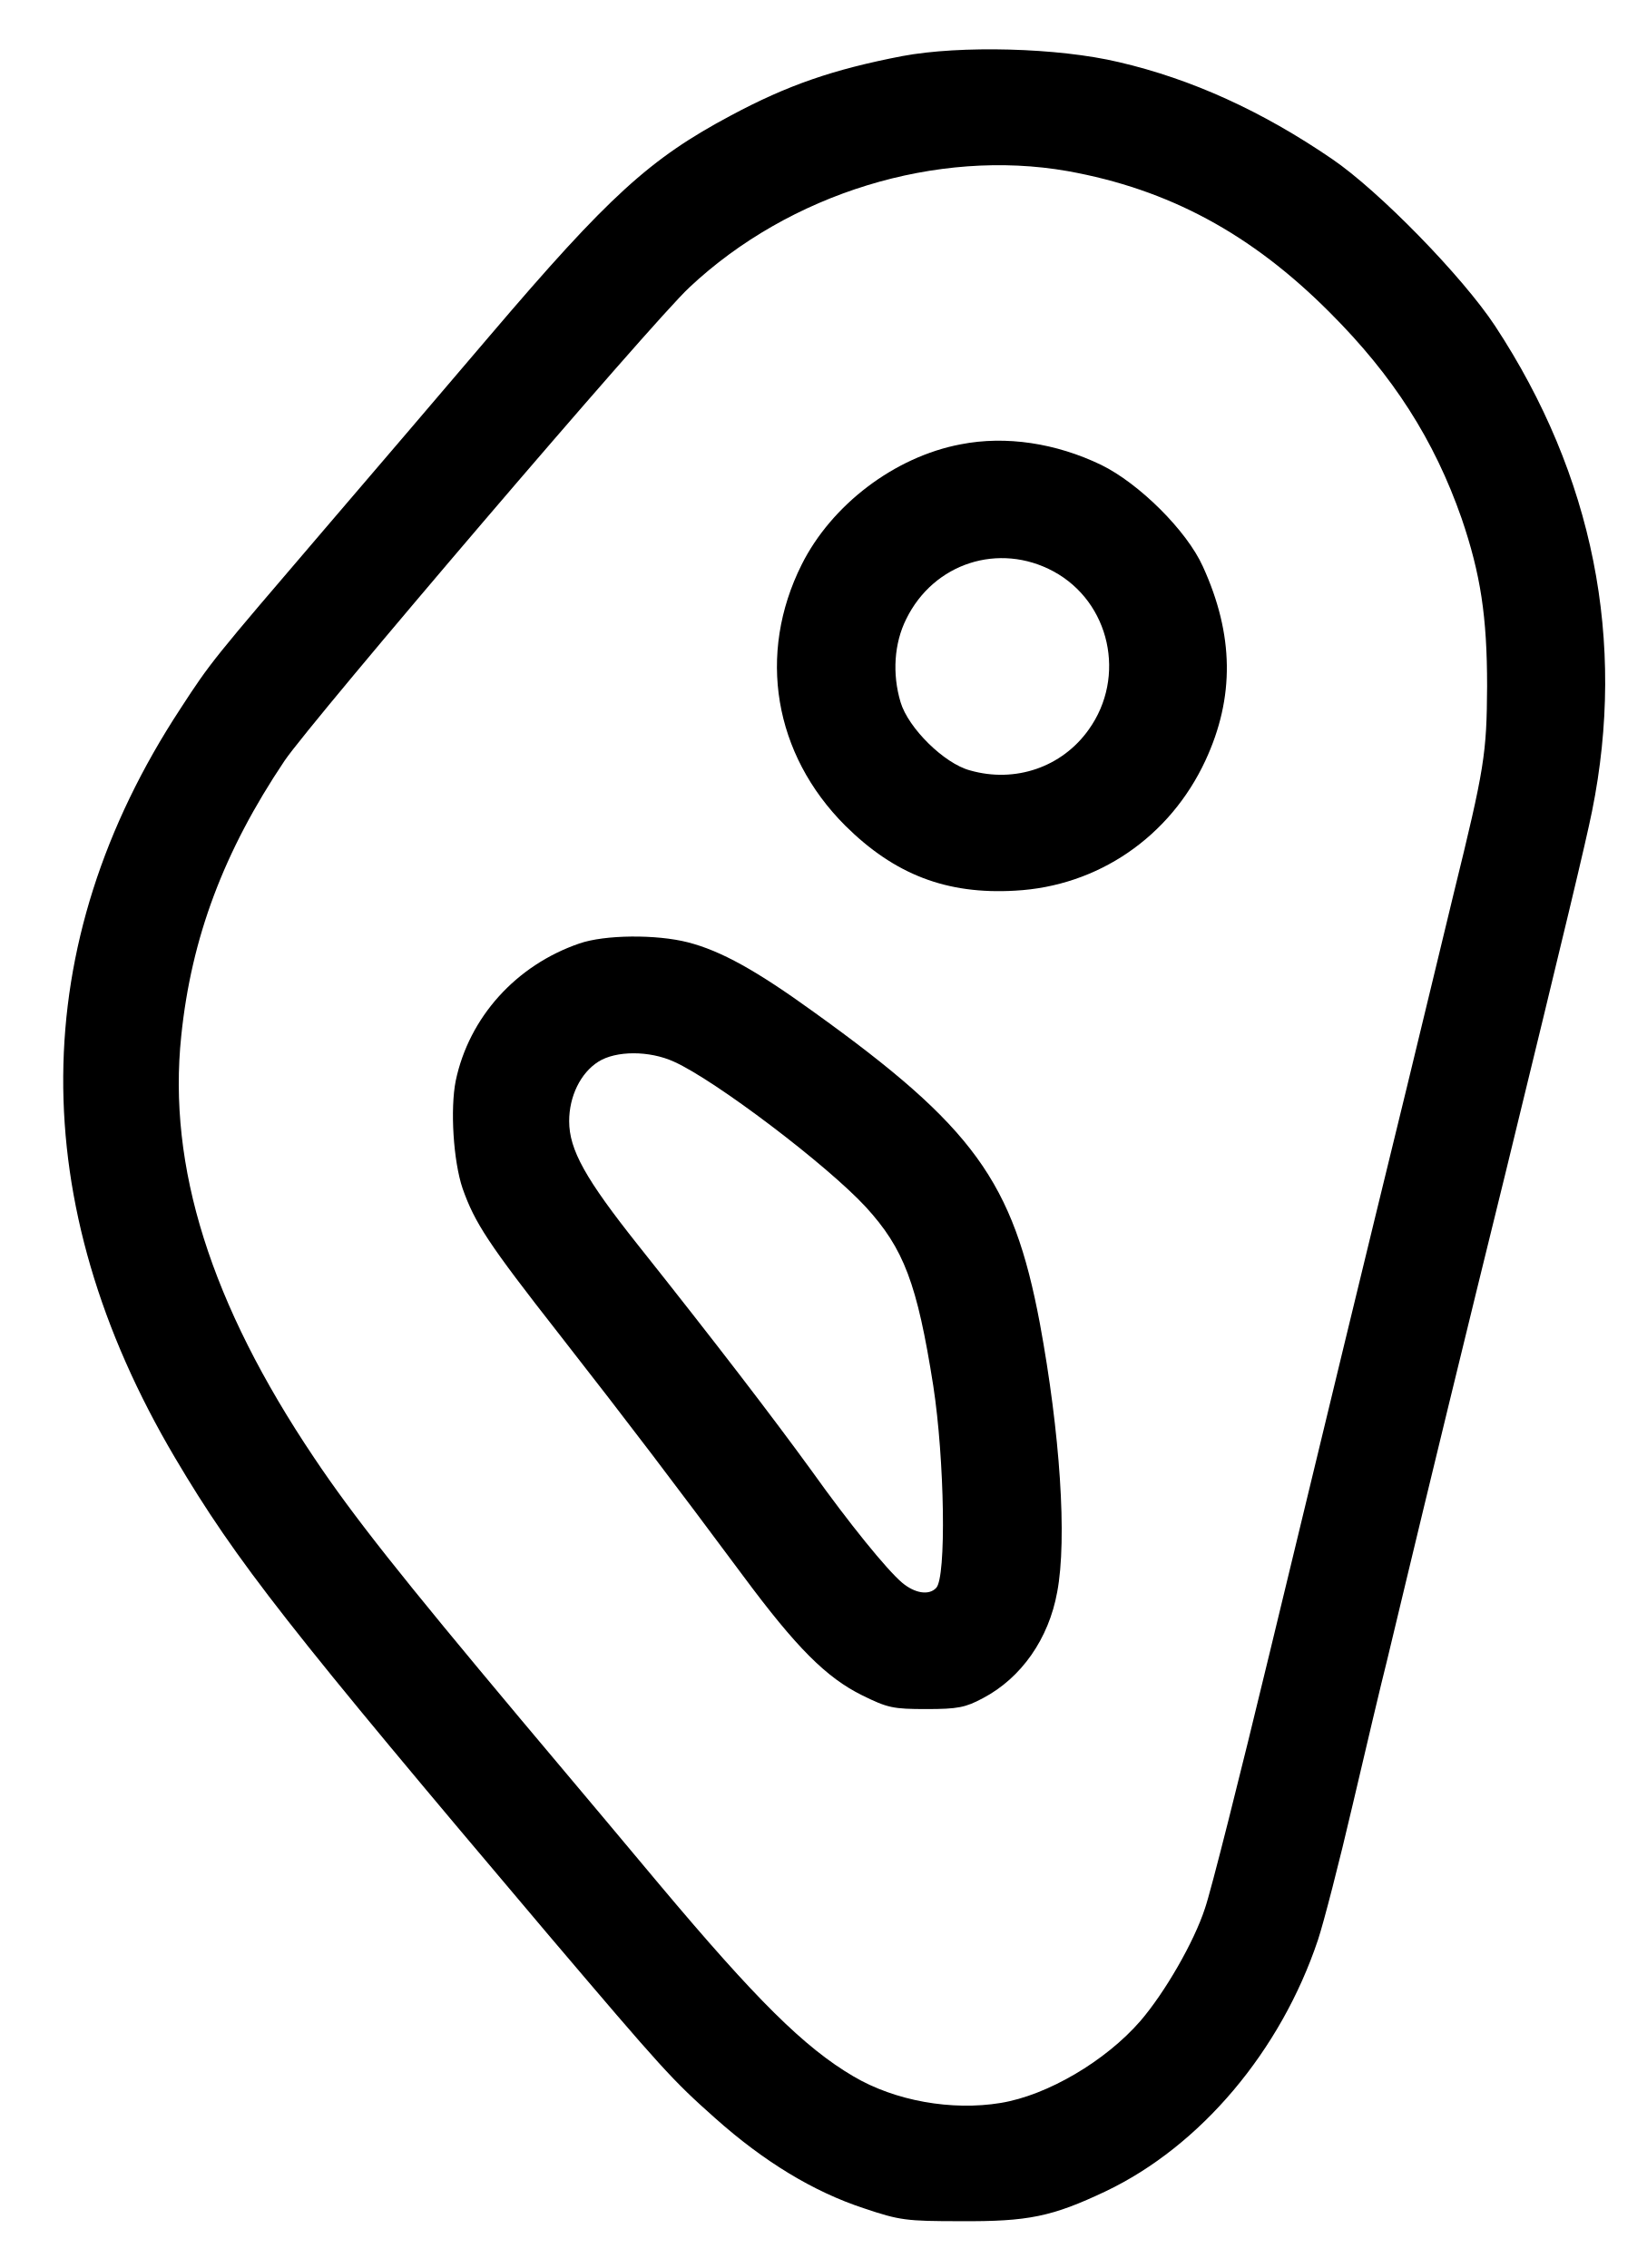
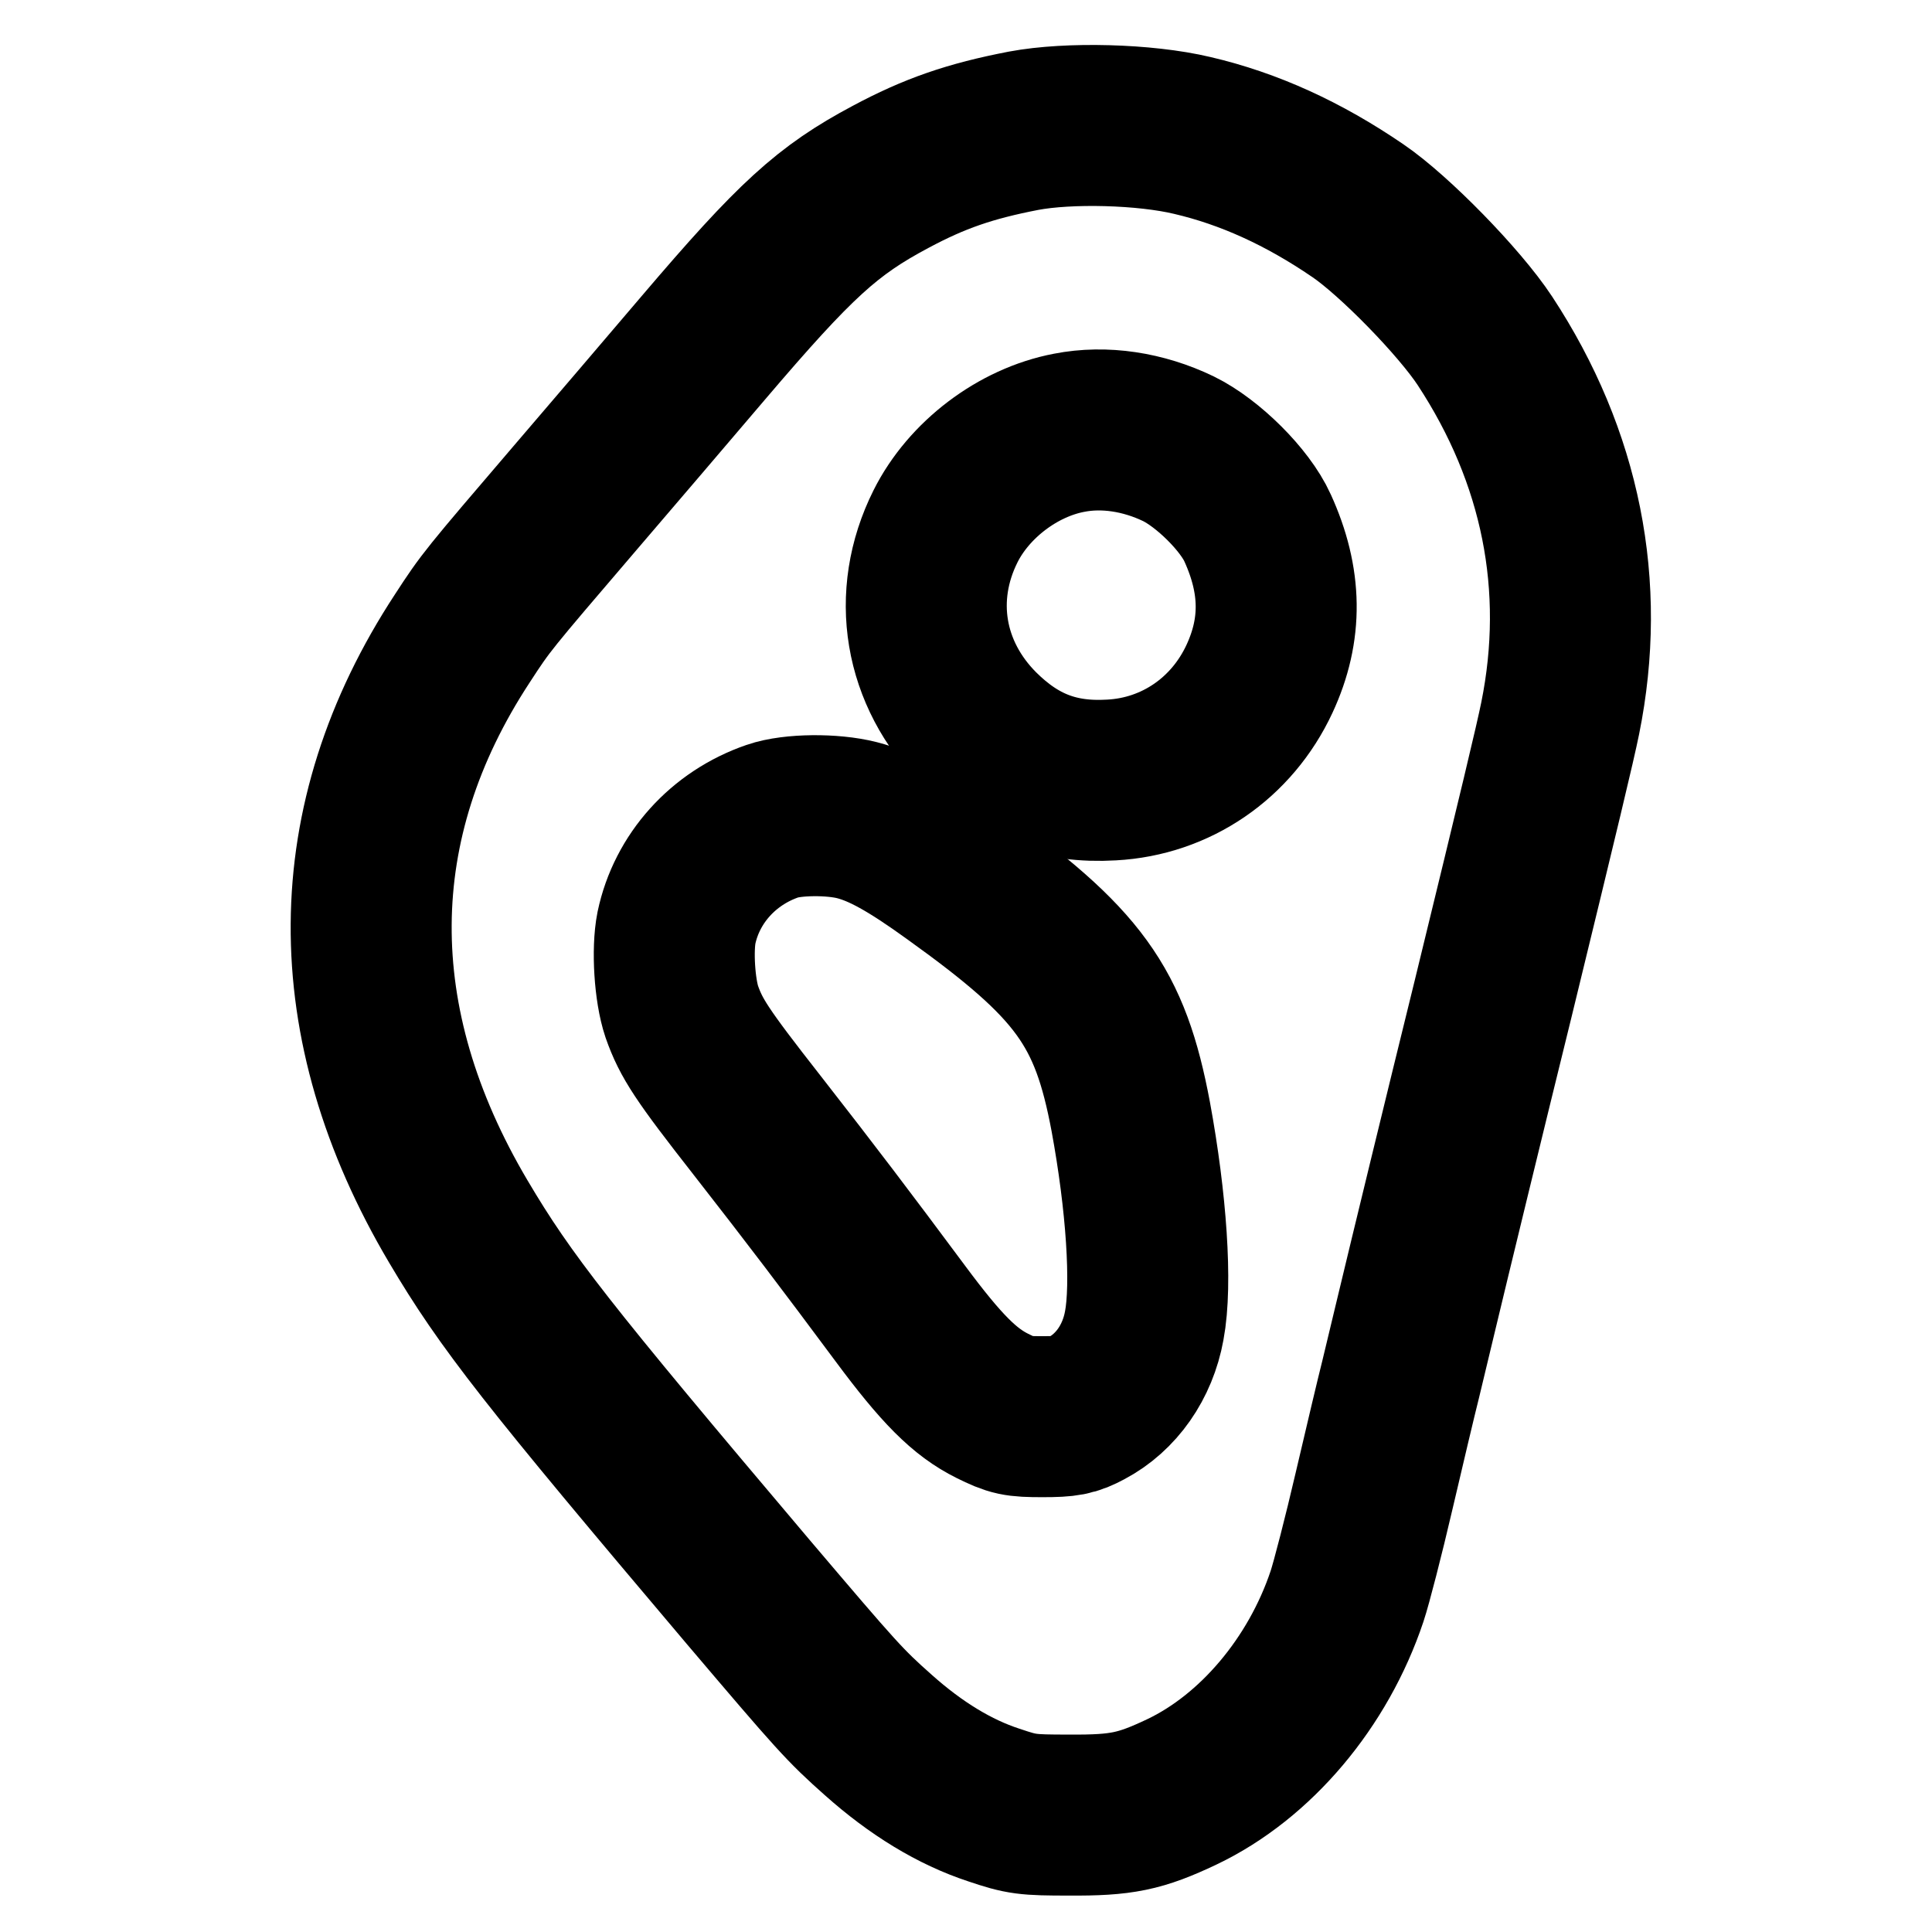
- <svg xmlns="http://www.w3.org/2000/svg" version="1.0" width="408pt" height="562pt" viewBox="0 0 408 562" preserveAspectRatio="xMidYMid meet">
-   <g transform="translate(0,562) scale(0.1,-0.1)" fill="#000000" stroke="none">
-     <path d="M2235 5481 c-171 -33 -284 -72 -424 -147 -201 -107 -303 -200 -596 -544 -110 -129 -294 -345 -410 -480 -278 -325 -282 -329 -358 -446 -383 -584 -387 -1225 -13 -1857 152 -257 282 -422 925 -1182 282 -332 306 -359 413 -454 120 -107 243 -182 368 -223 89 -30 105 -32 240 -32 167 -1 226 11 359 74 235 112 434 348 526 623 14 42 53 193 86 335 33 141 71 302 85 357 13 55 35 145 48 200 44 184 154 637 246 1010 148 607 198 816 214 895 85 421 3 832 -240 1202 -81 123 -288 335 -404 414 -174 119 -348 198 -528 240 -151 36 -393 42 -537 15z m410 -285 c250 -45 455 -155 650 -351 156 -156 258 -315 326 -510 47 -138 63 -243 63 -415 -1 -168 -6 -202 -83 -515 -22 -93 -75 -309 -116 -480 -111 -454 -188 -773 -339 -1398 -74 -307 -146 -593 -161 -636 -27 -83 -99 -208 -160 -279 -86 -99 -230 -184 -346 -203 -121 -20 -262 5 -365 66 -121 71 -241 190 -481 476 -48 58 -203 242 -344 410 -294 351 -414 502 -511 647 -256 381 -363 721 -329 1045 25 243 105 457 256 682 67 99 910 1087 1003 1173 248 233 613 345 937 288z" />
-     <path d="M2380 4519 c-164 -31 -320 -150 -394 -298 -111 -222 -69 -470 108 -647 122 -121 251 -171 421 -161 205 11 383 133 471 322 73 157 71 312 -6 481 -40 89 -158 206 -252 252 -112 54 -236 73 -348 51z m230 -315 c140 -76 181 -261 87 -392 -66 -93 -182 -133 -294 -101 -64 17 -153 105 -172 169 -21 70 -16 146 14 206 68 139 230 191 365 118z" />
-     <path d="M1435 3282 c-157 -54 -273 -183 -306 -340 -14 -70 -6 -199 17 -267 30 -85 63 -136 240 -362 178 -228 281 -364 455 -598 132 -178 206 -252 295 -296 63 -31 76 -34 159 -34 78 0 97 4 140 27 95 50 163 147 184 263 25 132 7 395 -43 666 -66 351 -164 487 -561 772 -141 102 -229 151 -311 172 -78 20 -206 19 -269 -3z m235 -293 c102 -46 378 -255 475 -360 94 -103 127 -189 167 -443 28 -182 33 -476 7 -501 -18 -19 -53 -13 -84 13 -38 32 -132 148 -224 277 -98 135 -239 319 -429 558 -132 166 -172 238 -172 309 0 61 28 119 72 147 44 28 127 28 188 0z" />
+ <svg xmlns="http://www.w3.org/2000/svg" width="24" height="24" viewBox="0 0 24 24" fill="none" stroke="currentColor" stroke-width="2" stroke-linecap="round" stroke-linejoin="round">
+   <g transform="translate(4, 23) scale(0.0039, -0.0039)">
+     <path vector-effect="non-scaling-stroke" d="M2235 5481 c-171 -33 -284 -72 -424 -147 -201 -107 -303 -200 -596 -544 -110 -129 -294 -345 -410 -480 -278 -325 -282 -329 -358 -446 -383 -584 -387 -1225 -13 -1857 152 -257 282 -422 925 -1182 282 -332 306 -359 413 -454 120 -107 243 -182 368 -223 89 -30 105 -32 240 -32 167 -1 226 11 359 74 235 112 434 348 526 623 14 42 53 193 86 335 33 141 71 302 85 357 13 55 35 145 48 200 44 184 154 637 246 1010 148 607 198 816 214 895 85 421 3 832 -240 1202 -81 123 -288 335 -404 414 -174 119 -348 198 -528 240 -151 36 -393 42 -537 15z" />
+     <path vector-effect="non-scaling-stroke" d="M2380 4519 c-164 -31 -320 -150 -394 -298 -111 -222 -69 -470 108 -647 122 -121 251 -171 421 -161 205 11 383 133 471 322 73 157 71 312 -6 481 -40 89 -158 206 -252 252 -112 54 -236 73 -348 51z" />
+     <path vector-effect="non-scaling-stroke" d="M1435 3282 c-157 -54 -273 -183 -306 -340 -14 -70 -6 -199 17 -267 30 -85 63 -136 240 -362 178 -228 281 -364 455 -598 132 -178 206 -252 295 -296 63 -31 76 -34 159 -34 78 0 97 4 140 27 95 50 163 147 184 263 25 132 7 395 -43 666 -66 351 -164 487 -561 772 -141 102 -229 151 -311 172 -78 20 -206 19 -269 -3z" />
  </g>
</svg>
